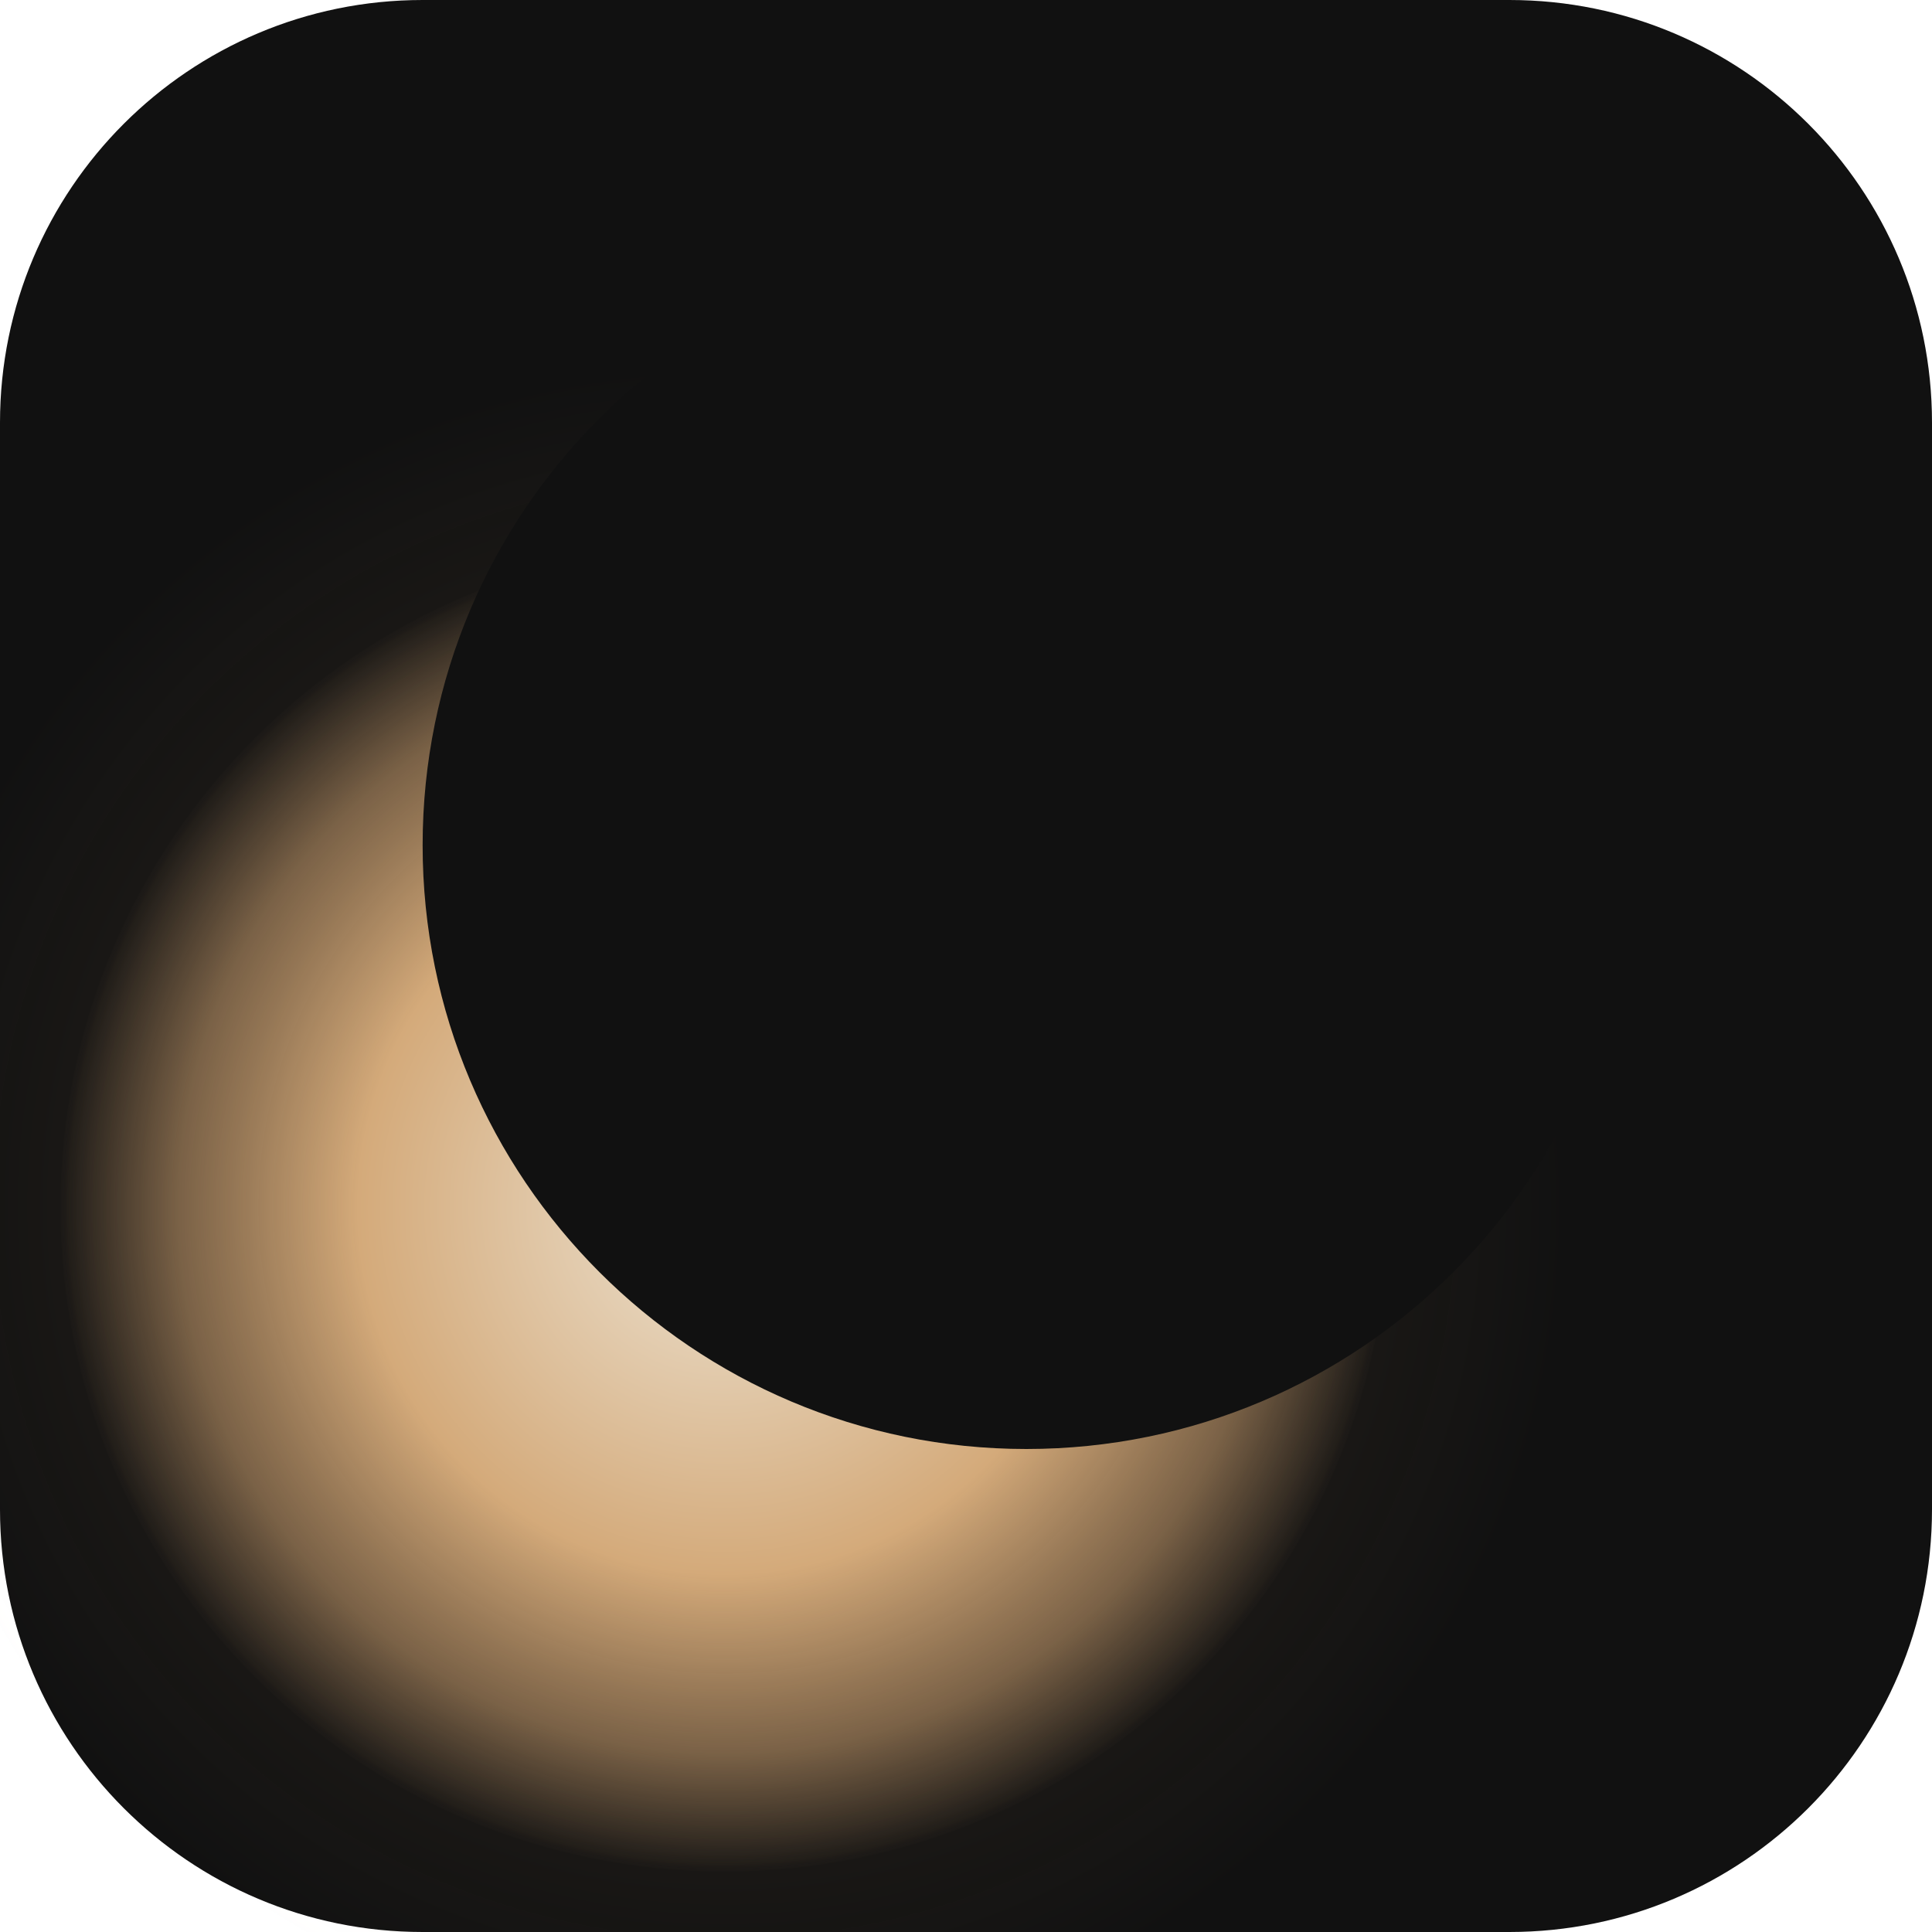
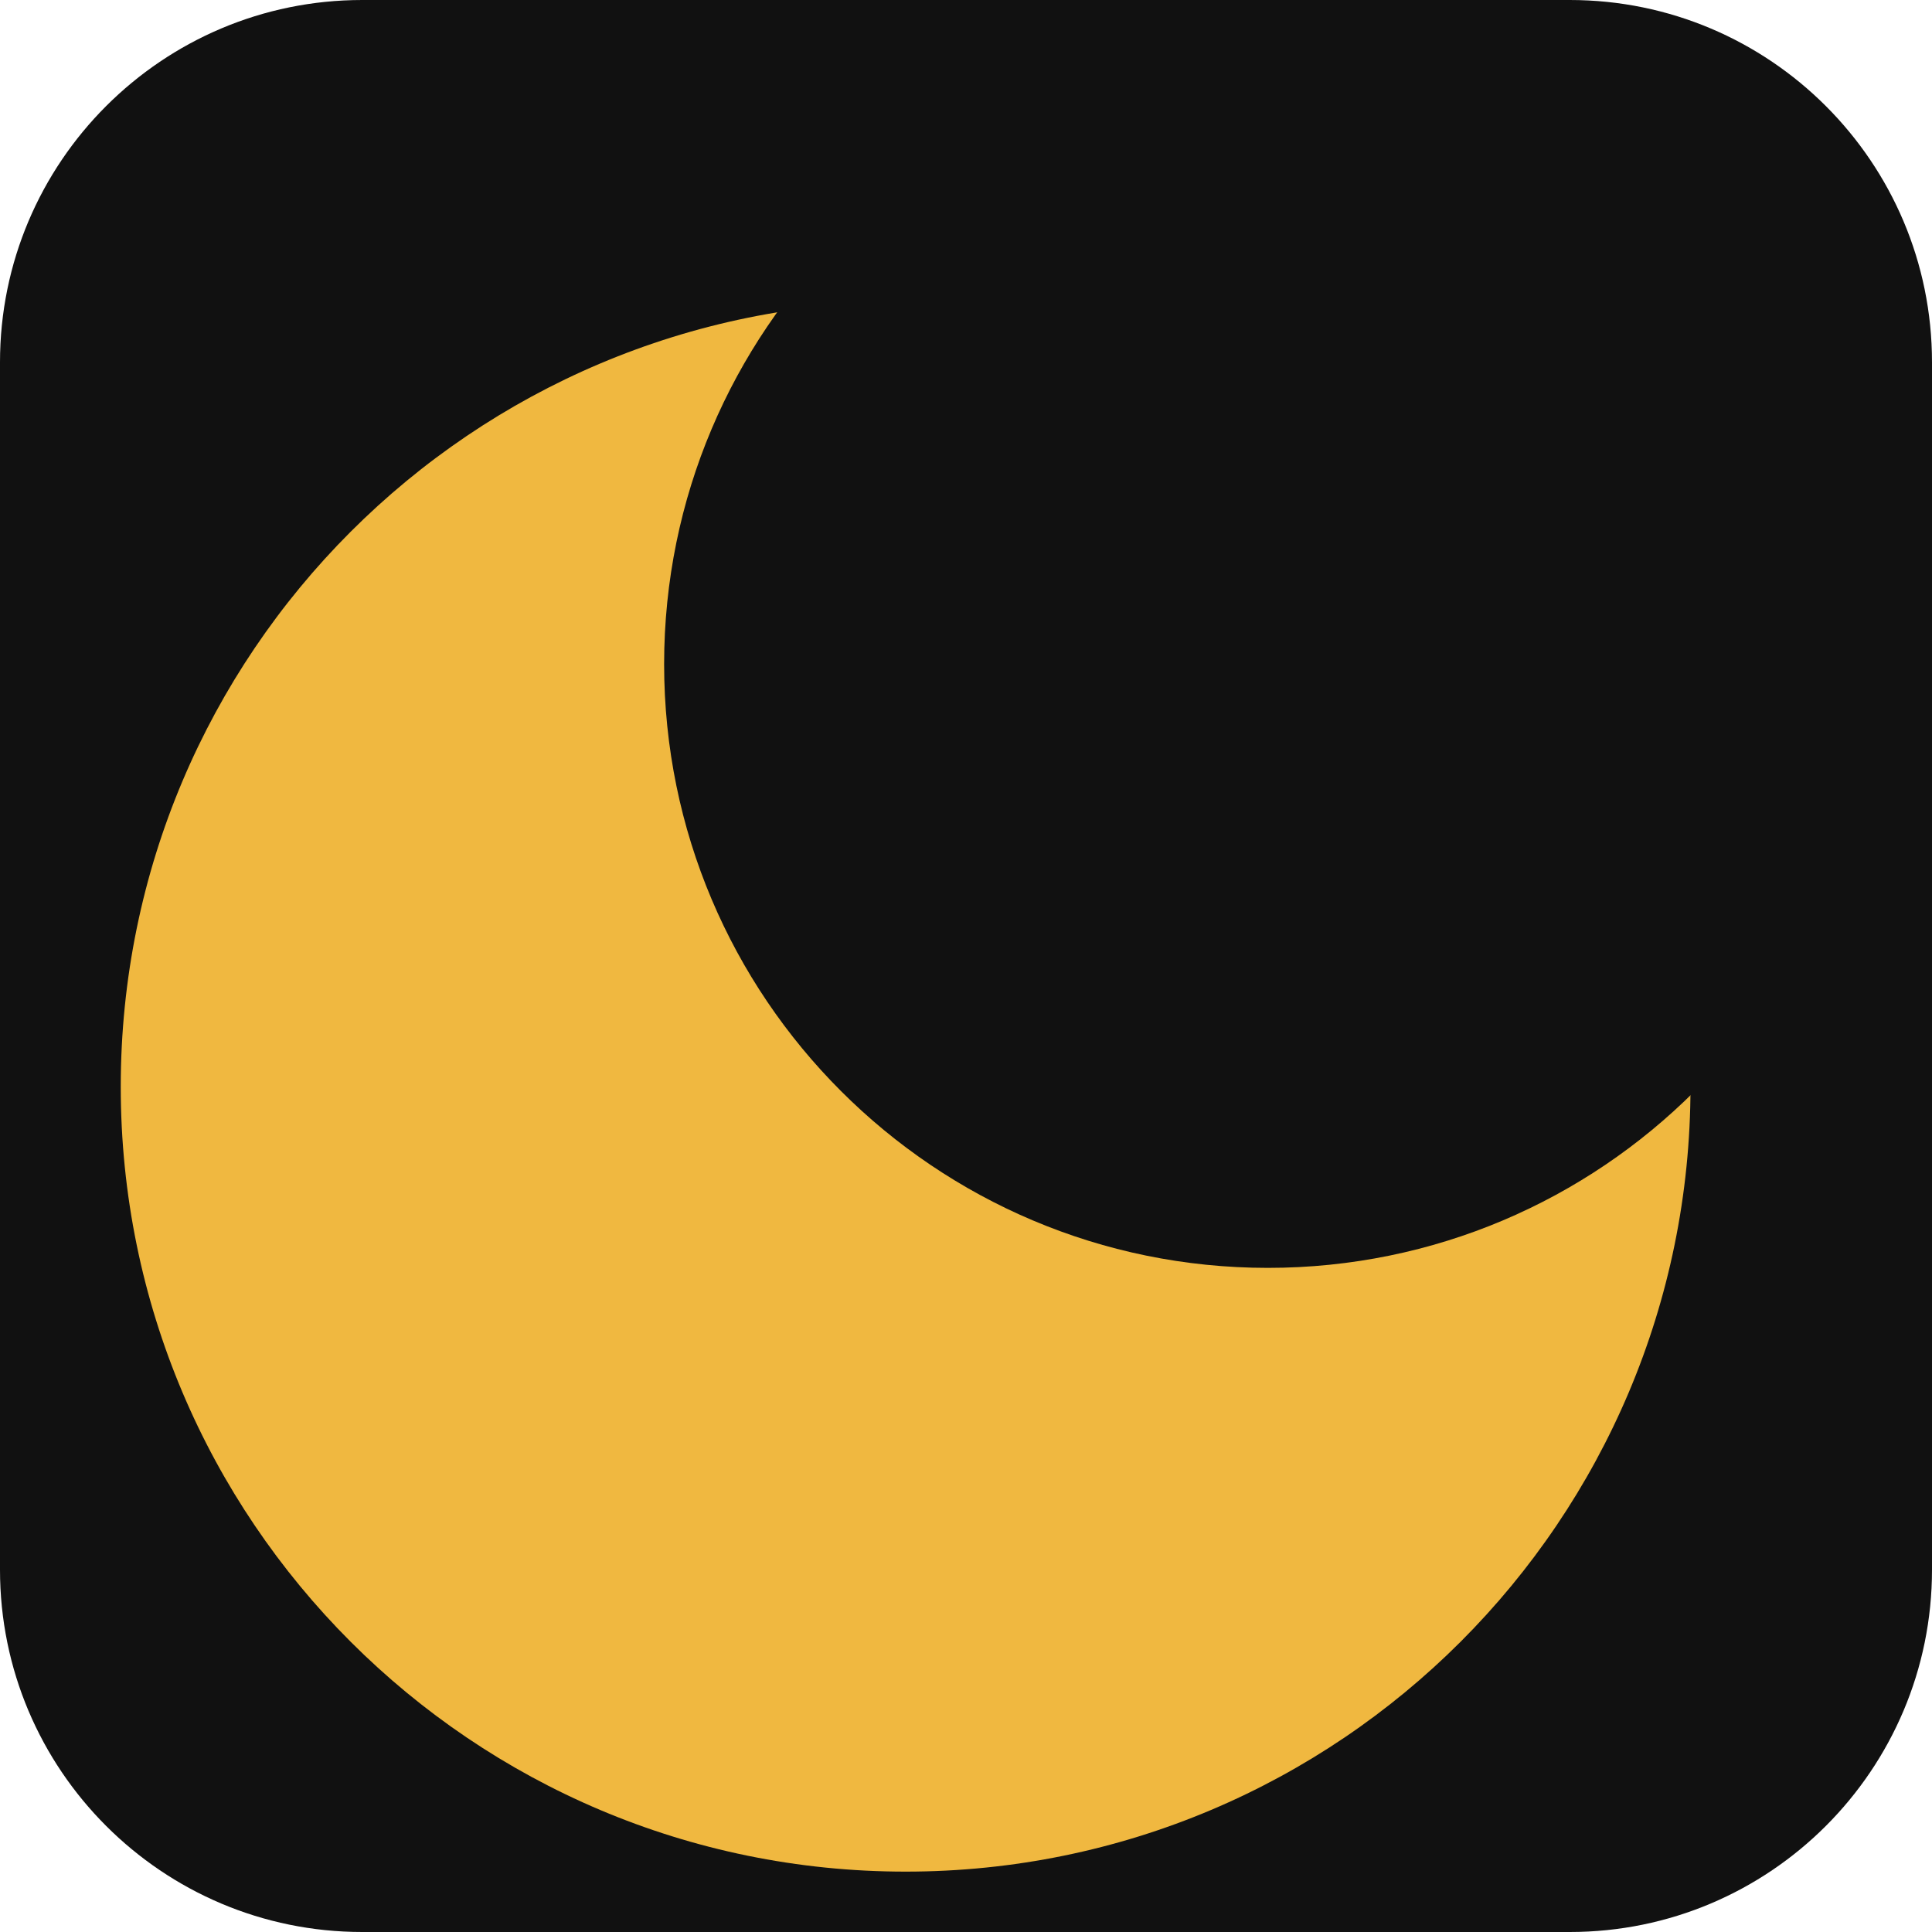
<svg xmlns="http://www.w3.org/2000/svg" viewBox="0 0 32 32">
-   <defs>
-     <radialGradient id="corona" cx="50%" cy="50%" r="50%">
-       <stop offset="0%" stop-color="#EDE4D4" />
-       <stop offset="55%" stop-color="#D4AA7A" />
-       <stop offset="82%" stop-color="#C49A6C" stop-opacity="0.55" />
-       <stop offset="100%" stop-color="#C49A6C" stop-opacity="0" />
-     </radialGradient>
-     <radialGradient id="glow" cx="50%" cy="50%" r="50%">
-       <stop offset="0%" stop-color="#C49A6C" stop-opacity="0.22" />
-       <stop offset="100%" stop-color="#C49A6C" stop-opacity="0" />
-     </radialGradient>
-   </defs>
-   <rect width="32" height="32" rx="7" fill="#111111" />
-   <circle cx="12" cy="20" r="14" fill="url(#glow)" />
-   <circle cx="12" cy="20" r="11" fill="url(#corona)" />
-   <circle cx="17" cy="14" r="10" fill="#111111" />
+   <rect width="32" height="32" rx="6" fill="#111111" />
+   <circle cx="15" cy="18" r="13" fill="#F0B840" />
+   <circle cx="21" cy="11" r="10" fill="#111111" />
</svg>
